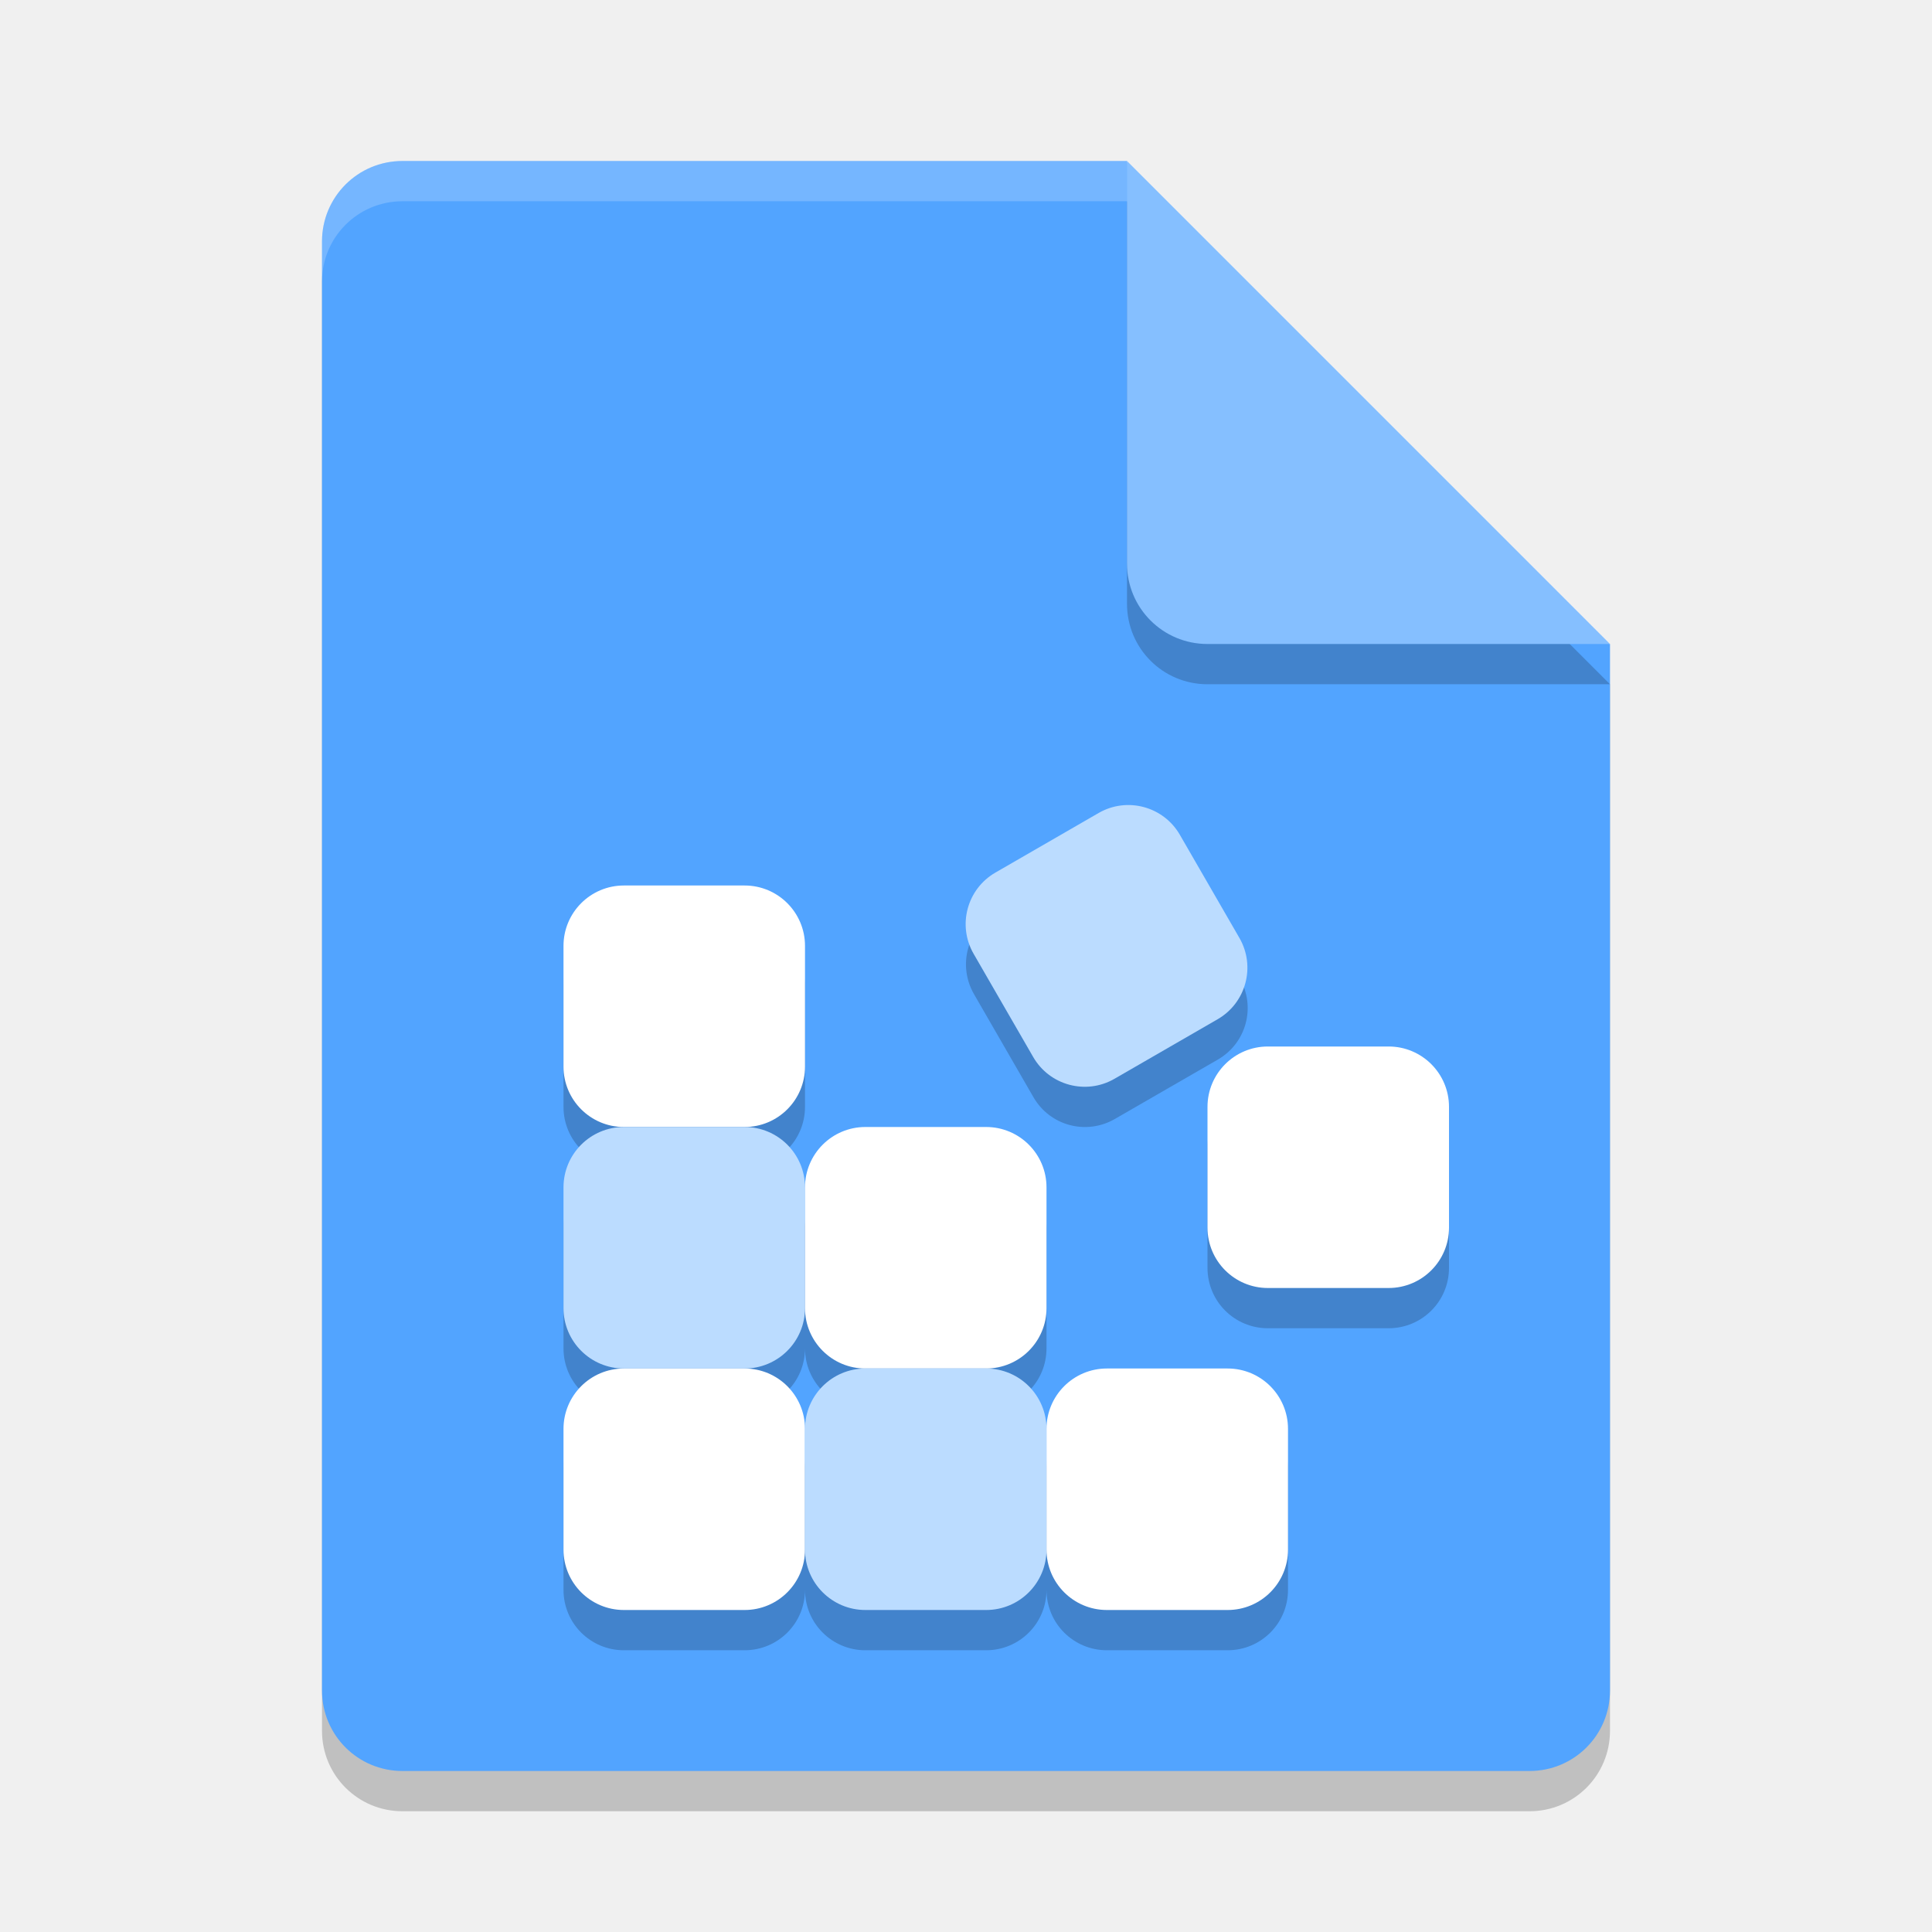
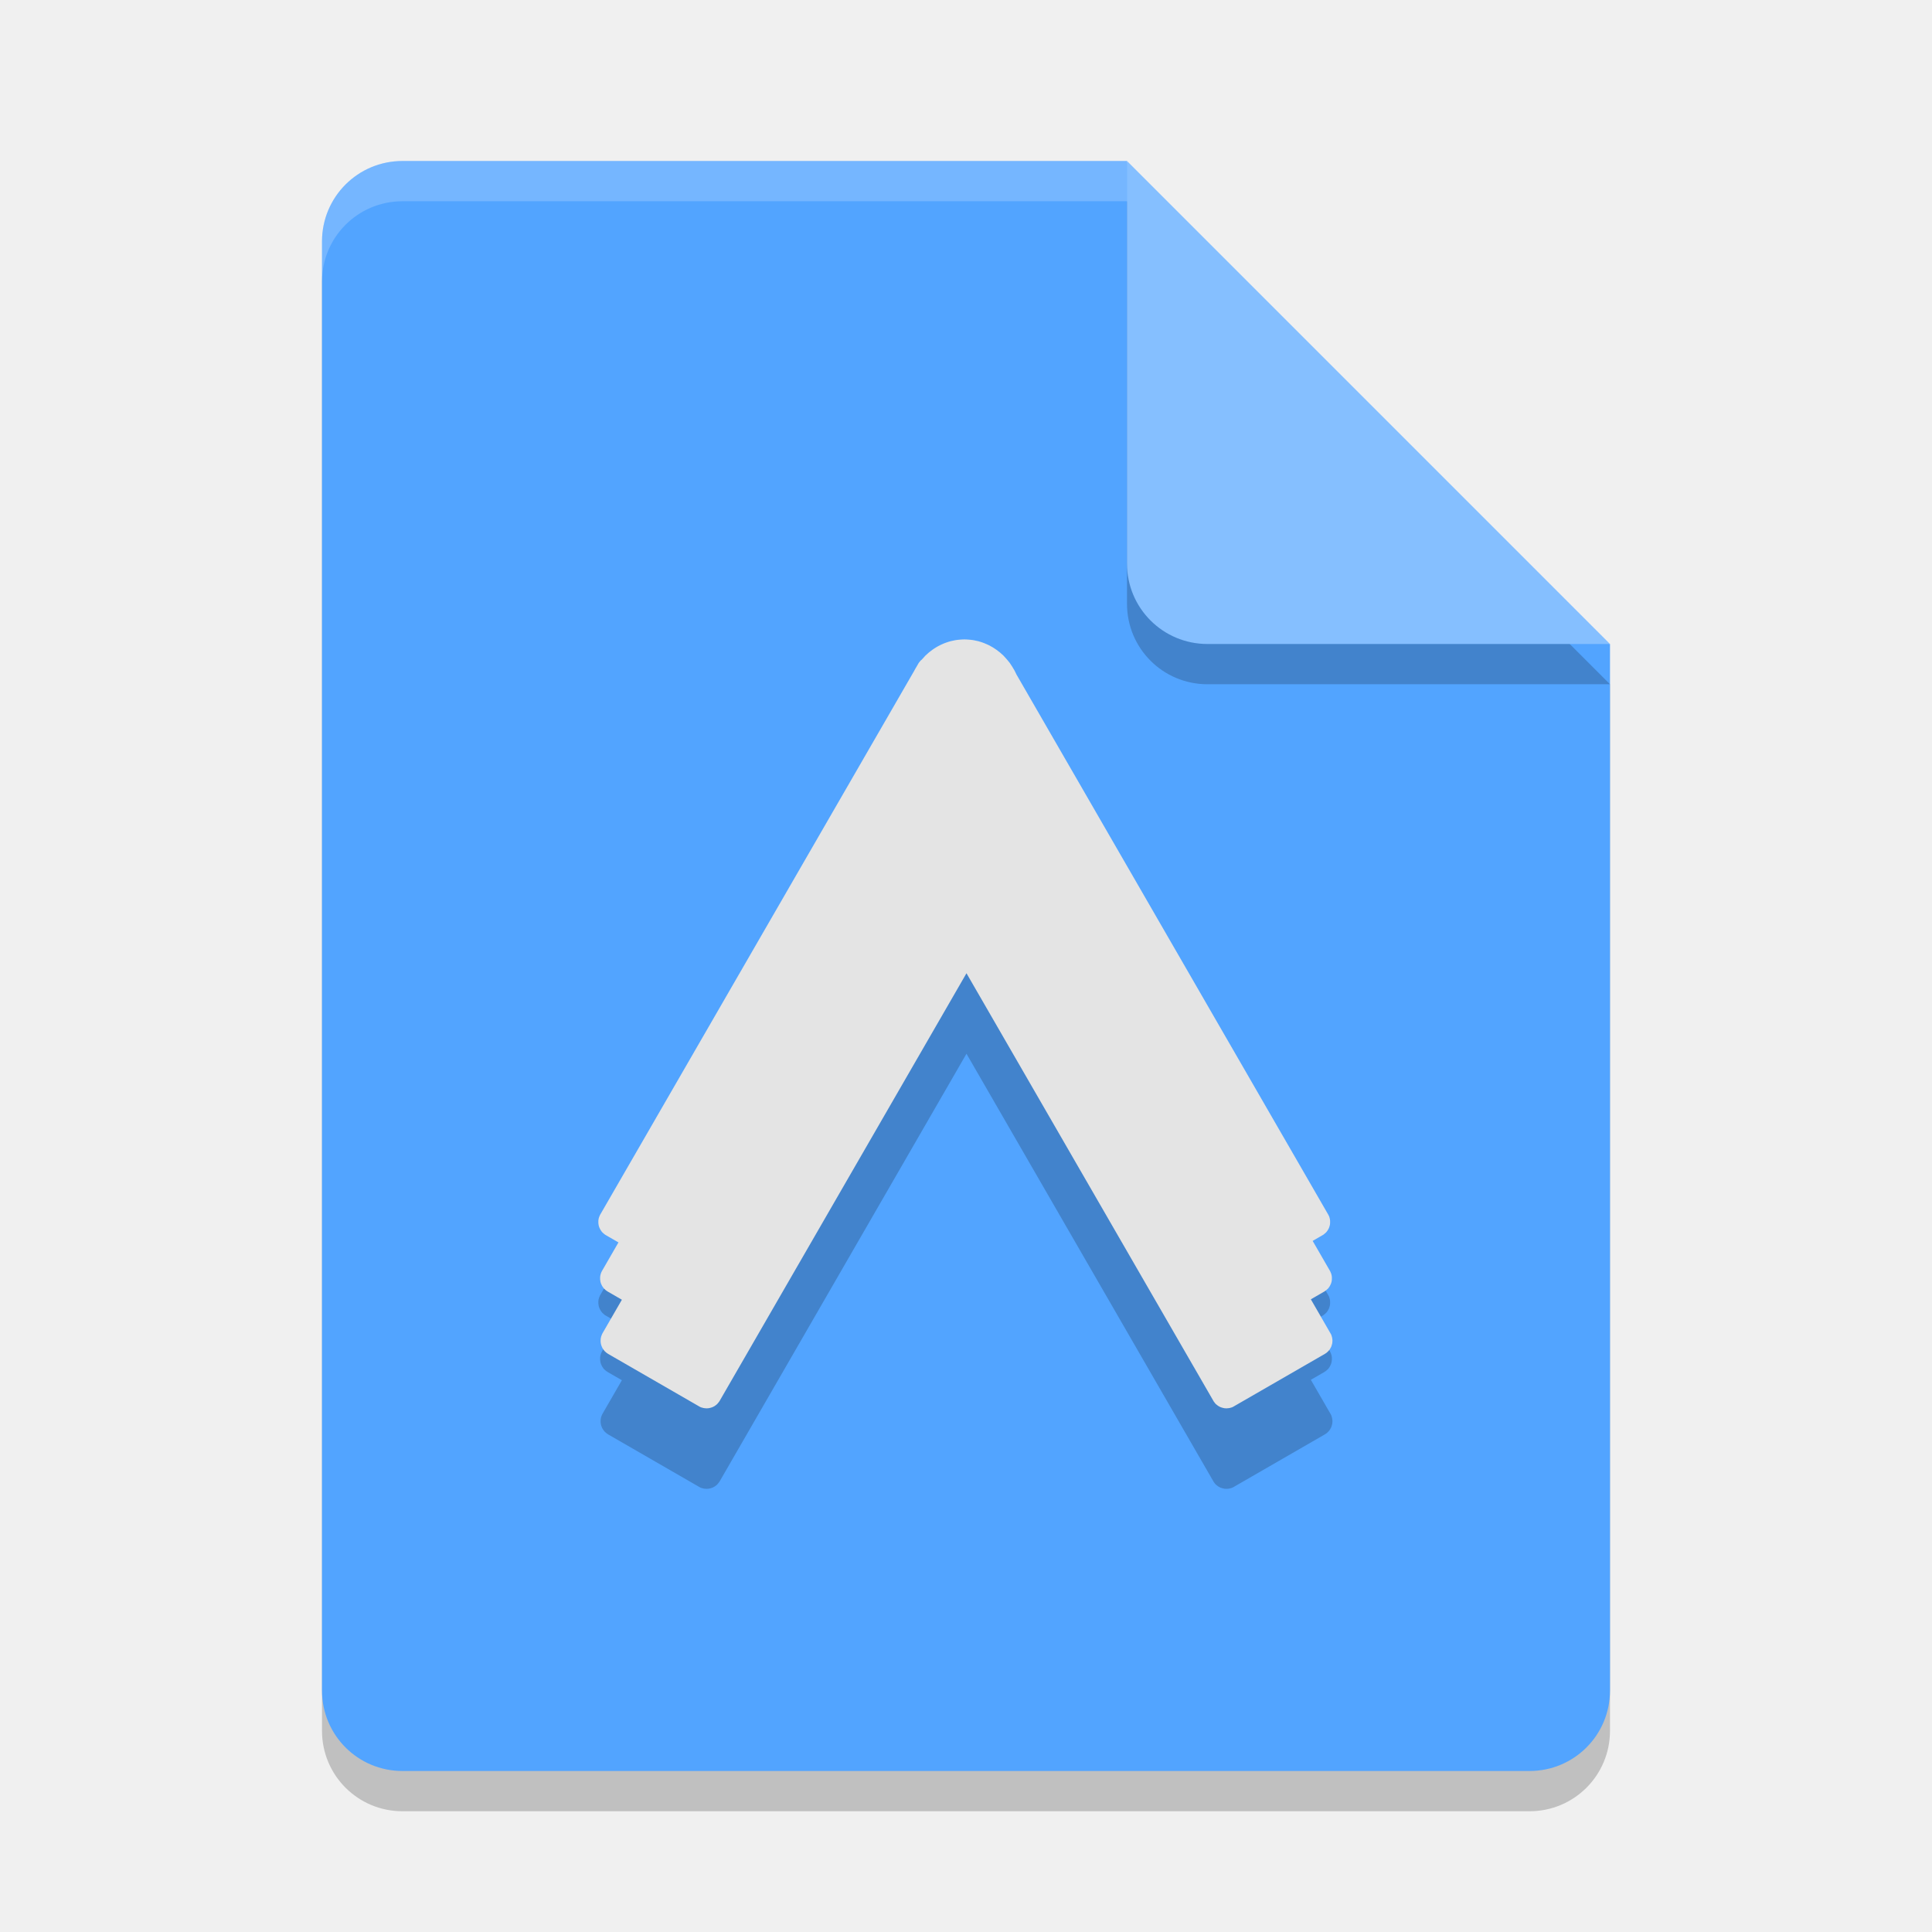
- <svg xmlns="http://www.w3.org/2000/svg" width="24" height="24" version="1.1">
-   <path style="opacity:0.2" d="m 5,2.5 c -0.554,0 -1,0.446 -1,1 v 18 c 0,0.554 0.446,1 1,1 h 14 c 0.554,0 1,-0.446 1,-1 v -13 l -6,-6 z" />
-   <path style="fill:#52a4ff" d="M 5,2 C 4.446,2 4,2.446 4,3 v 18 c 0,0.554 0.446,1 1,1 h 14 c 0.554,0 1,-0.446 1,-1 V 8 L 15,7 14,2 Z" />
-   <path style="opacity:0.2" d="m 20,8.5 -6,-6 v 5 c 0,0.554 0.446,1 1,1 z" />
-   <path style="fill:#85bfff" d="M 20,8 14,2 v 5 c 0,0.554 0.446,1 1,1 z" />
-   <path style="opacity:0.2;fill:#ffffff" d="M 5,2 C 4.446,2 4,2.446 4,3 v 0.5 c 0,-0.554 0.446,-1 1,-1 h 9 V 2 Z" />
-   <path style="opacity:0.2" d="m 14.072,10.502 c -0.142,-0.01 -0.288,0.021 -0.421,0.098 l -1.281,0.739 c -0.355,0.205 -0.475,0.655 -0.271,1.01 l 0.739,1.281 c 0.205,0.355 0.655,0.475 1.01,0.271 l 1.281,-0.739 c 0.355,-0.205 0.475,-0.655 0.271,-1.01 L 14.661,10.87 C 14.533,10.648 14.309,10.518 14.072,10.502 Z M 7.75,11.5 C 7.335,11.5 7,11.835 7,12.25 v 1.5 C 7,14.165 7.335,14.5 7.75,14.5 7.335,14.5 7,14.835 7,15.25 v 1.5 C 7,17.166 7.335,17.5 7.75,17.5 7.335,17.5 7,17.834 7,18.25 v 1.5 c 0,0.415 0.335,0.75 0.75,0.75 h 1.5 c 0.415,0 0.75,-0.335 0.75,-0.75 0,0.415 0.335,0.75 0.75,0.75 h 1.5 c 0.415,0 0.75,-0.335 0.75,-0.75 0,0.415 0.335,0.75 0.75,0.75 h 1.5 c 0.415,0 0.75,-0.335 0.75,-0.75 v -1.5 C 16,17.834 15.665,17.5 15.25,17.5 h -1.5 C 13.335,17.5 13,17.834 13,18.25 13,17.834 12.665,17.5 12.25,17.5 12.665,17.5 13,17.166 13,16.75 v -1.5 C 13,14.835 12.665,14.5 12.25,14.5 h -1.5 C 10.335,14.5 10,14.835 10,15.25 10,14.835 9.665,14.5 9.25,14.5 9.665,14.5 10,14.165 10,13.75 v -1.5 C 10,11.835 9.665,11.5 9.25,11.5 Z m 8,2 C 15.335,13.5 15,13.835 15,14.25 v 1.5 c 0,0.415 0.335,0.75 0.75,0.75 h 1.5 c 0.415,0 0.75,-0.335 0.75,-0.75 v -1.5 C 18,13.835 17.666,13.5 17.25,13.5 Z M 10,16.75 c 0,0.415 0.335,0.75 0.75,0.75 C 10.335,17.5 10,17.834 10,18.25 10,17.834 9.665,17.5 9.25,17.5 9.665,17.5 10,17.166 10,16.75 Z" />
-   <rect style="fill:#ffffff" width="3" height="3" x="7" y="11" rx=".75" ry=".75" />
-   <rect style="fill:#bbdcff" width="3" height="3" x="7" y="14" rx=".75" ry=".75" />
-   <rect style="fill:#ffffff" width="3" height="3" x="7" y="17" rx=".75" ry=".75" />
-   <rect style="fill:#ffffff" width="3" height="3" x="10" y="14" rx=".75" ry=".75" />
-   <rect style="fill:#bbdcff" width="3" height="3" x="10" y="17" rx=".75" ry=".75" />
-   <rect style="fill:#bbdcff" width="2.958" height="2.958" x="4.55" y="15.57" rx=".739" ry=".739" transform="rotate(-30)" />
-   <rect style="fill:#ffffff" width="3" height="3" x="15" y="13" rx=".75" ry=".75" />
-   <rect style="fill:#ffffff" width="3" height="3" x="13" y="17" rx=".75" ry=".75" />
+ <svg xmlns="http://www.w3.org/2000/svg" width="24" height="24" viewBox="0 0 24 24" fill="none">
+   <path opacity="0.2" d="M5 2.5C4.446 2.5 4 2.946 4 3.5V21.5C4 22.054 4.446 22.5 5 22.5H19C19.554 22.5 20 22.054 20 21.5V8.5L14 2.5H5Z" fill="black" />
+   <path d="M5 2C4.446 2 4 2.446 4 3V21C4 21.554 4.446 22 5 22H19C19.554 22 20 21.554 20 21V8L15 7L14 2H5Z" fill="#52A4FF" />
+   <path opacity="0.2" d="M20 8.5L14 2.5V7.5C14 8.054 14.446 8.5 15 8.5H20Z" fill="black" />
+   <path d="M20 8L14 2V7C14 7.554 14.446 8 15 8H20Z" fill="#85BFFF" />
+   <path opacity="0.2" d="M5 2C4.446 2 4 2.446 4 3V3.5C4 2.946 4.446 2.5 5 2.5H14V2H5Z" fill="white" />
+   <g opacity="0.2">
+     <path d="M12.039 8.946L12.068 8.949L12.096 8.953L12.124 8.959L12.152 8.965L12.179 8.973L12.206 8.982L12.232 8.992L12.258 9.003L12.284 9.015L12.308 9.028L12.333 9.042L12.356 9.057L12.38 9.073L12.402 9.09L12.424 9.107L12.445 9.126L12.466 9.145L12.485 9.166L12.504 9.187L12.522 9.208L12.527 9.215L12.532 9.22L12.536 9.226L12.541 9.232L12.543 9.234L12.556 9.254L12.572 9.278L12.587 9.303L12.602 9.328L12.615 9.354L12.627 9.379L16.498 16.085L16.502 16.092L16.505 16.099L16.509 16.106L16.512 16.113L16.514 16.12L16.516 16.128L16.518 16.135L16.52 16.142L16.521 16.149L16.522 16.157L16.523 16.164L16.523 16.171V16.178V16.186L16.523 16.193L16.522 16.2L16.522 16.208L16.52 16.215L16.519 16.222L16.517 16.229L16.515 16.236L16.513 16.243L16.51 16.25L16.508 16.256L16.505 16.263L16.501 16.269L16.497 16.276L16.494 16.282L16.49 16.288L16.485 16.294L16.481 16.3L16.476 16.306L16.471 16.311L16.466 16.316L16.46 16.321L16.454 16.326L16.448 16.331L16.442 16.336L16.436 16.34L16.429 16.344L15.302 16.994L15.295 16.998L15.288 17.002L15.281 17.005L15.274 17.008L15.267 17.01L15.26 17.012L15.253 17.014L15.245 17.016L15.238 17.017L15.231 17.018L15.223 17.019L15.216 17.02L15.209 17.02L15.202 17.02L15.194 17.019L15.187 17.019L15.18 17.018L15.173 17.017L15.165 17.015L15.159 17.013L15.152 17.011L15.145 17.009L15.138 17.006L15.131 17.004L15.124 17.001L15.118 16.997L15.111 16.994L15.105 16.99L15.099 16.986L15.093 16.982L15.087 16.977L15.082 16.972L15.076 16.967L15.071 16.962L15.066 16.956L15.061 16.951L15.056 16.945L15.052 16.938L15.048 16.932L15.044 16.925L11.978 11.616L8.913 16.925L8.909 16.932L8.904 16.938L8.9 16.945L8.895 16.951L8.89 16.956L8.885 16.962L8.88 16.967L8.875 16.972L8.869 16.977L8.863 16.982L8.857 16.986L8.851 16.99L8.845 16.994L8.838 16.997L8.832 17.001L8.825 17.004L8.819 17.006L8.812 17.009L8.805 17.011L8.798 17.013L8.791 17.015L8.784 17.017L8.777 17.018L8.769 17.019L8.762 17.019L8.755 17.02L8.747 17.02L8.74 17.02L8.733 17.019L8.725 17.018L8.718 17.017L8.711 17.016L8.704 17.014L8.696 17.012L8.689 17.01L8.682 17.008L8.675 17.005L8.668 17.002L8.661 16.998L8.654 16.994L7.527 16.344L7.521 16.34L7.514 16.336L7.508 16.331L7.502 16.326L7.496 16.321L7.491 16.316L7.485 16.311L7.48 16.306L7.475 16.3L7.471 16.294L7.467 16.288L7.462 16.282L7.459 16.276L7.455 16.269L7.452 16.263L7.449 16.256L7.446 16.25L7.443 16.243L7.441 16.236L7.439 16.229L7.437 16.222L7.436 16.215L7.435 16.208L7.434 16.2L7.433 16.193L7.433 16.186V16.178V16.171L7.433 16.164L7.434 16.157L7.435 16.149L7.436 16.142L7.438 16.135L7.44 16.128L7.442 16.12L7.445 16.113L7.448 16.106L7.451 16.099L7.454 16.092L7.458 16.085L11.359 9.329L11.359 9.328L11.373 9.303L11.384 9.285L11.407 9.245L11.411 9.238L11.415 9.232L11.42 9.226L11.425 9.22L11.43 9.214L11.434 9.208L11.44 9.203L11.445 9.198L11.451 9.194L11.457 9.187L11.476 9.166L11.495 9.145L11.516 9.126L11.537 9.107L11.559 9.09L11.581 9.073L11.604 9.057L11.628 9.042L11.652 9.028L11.677 9.015L11.703 9.003L11.728 8.992L11.755 8.982L11.782 8.973L11.809 8.965L11.837 8.959L11.865 8.953L11.893 8.949L11.922 8.946L11.951 8.944L11.98 8.943L12.01 8.944L12.039 8.946Z" fill="black" />
+     <path d="M12.061 9.646L12.089 9.649L12.118 9.653L12.146 9.659L12.174 9.665L12.201 9.673L12.228 9.682L12.254 9.692L12.28 9.703L12.305 9.715L12.33 9.728L12.355 9.742L12.378 9.757L12.401 9.773L12.424 9.79L12.446 9.807L12.467 9.826L12.487 9.845L12.507 9.866L12.526 9.887L12.544 9.908L12.549 9.915L12.553 9.92L12.558 9.926L12.563 9.932L12.564 9.934L12.578 9.954L12.594 9.978L12.609 10.003L12.623 10.028L12.637 10.054L12.648 10.079L16.52 16.785L16.524 16.792L16.527 16.799L16.53 16.806L16.533 16.813L16.536 16.82L16.538 16.828L16.54 16.835L16.542 16.842L16.543 16.849L16.544 16.857L16.545 16.864L16.545 16.871V16.878V16.886L16.545 16.893L16.544 16.9L16.543 16.907L16.542 16.915L16.541 16.922L16.539 16.929L16.537 16.936L16.535 16.943L16.532 16.95L16.529 16.956L16.526 16.963L16.523 16.969L16.519 16.976L16.516 16.982L16.512 16.988L16.507 16.994L16.503 17L16.498 17.006L16.493 17.011L16.487 17.016L16.482 17.021L16.476 17.026L16.47 17.031L16.464 17.035L16.457 17.04L16.451 17.044L15.324 17.694L15.317 17.698L15.31 17.702L15.303 17.705L15.296 17.707L15.289 17.71L15.282 17.712L15.274 17.714L15.267 17.716L15.26 17.717L15.253 17.718L15.245 17.719L15.238 17.72L15.231 17.72L15.223 17.72L15.216 17.719L15.209 17.719L15.202 17.718L15.195 17.716L15.187 17.715L15.18 17.713L15.173 17.711L15.166 17.709L15.16 17.706L15.153 17.704L15.146 17.701L15.14 17.697L15.133 17.694L15.127 17.69L15.121 17.686L15.115 17.681L15.109 17.677L15.104 17.672L15.098 17.667L15.093 17.662L15.088 17.656L15.083 17.65L15.078 17.645L15.074 17.638L15.069 17.632L15.066 17.625L12 12.316L8.934 17.625L8.931 17.632L8.926 17.638L8.922 17.645L8.917 17.65L8.912 17.656L8.907 17.662L8.902 17.667L8.896 17.672L8.891 17.677L8.885 17.681L8.879 17.686L8.873 17.69L8.867 17.694L8.86 17.697L8.854 17.701L8.847 17.704L8.84 17.706L8.834 17.709L8.827 17.711L8.82 17.713L8.813 17.715L8.805 17.716L8.798 17.718L8.791 17.719L8.784 17.719L8.777 17.72L8.769 17.72L8.762 17.72L8.755 17.719L8.747 17.718L8.74 17.717L8.733 17.716L8.726 17.714L8.718 17.712L8.711 17.71L8.704 17.707L8.697 17.705L8.69 17.702L8.683 17.698L8.676 17.694L7.549 17.044L7.543 17.04L7.536 17.035L7.53 17.031L7.524 17.026L7.518 17.021L7.513 17.016L7.507 17.011L7.502 17.006L7.497 17L7.493 16.994L7.489 16.988L7.484 16.982L7.481 16.976L7.477 16.969L7.474 16.963L7.471 16.956L7.468 16.95L7.465 16.943L7.463 16.936L7.461 16.929L7.459 16.922L7.458 16.915L7.457 16.907L7.456 16.9L7.455 16.893L7.455 16.886V16.878V16.871L7.455 16.864L7.456 16.857L7.457 16.849L7.458 16.842L7.46 16.835L7.462 16.828L7.464 16.82L7.467 16.813L7.469 16.806L7.473 16.799L7.476 16.792L7.48 16.785L11.38 10.029L11.381 10.028L11.395 10.003L11.406 9.985L11.429 9.945L11.433 9.938L11.437 9.932L11.442 9.926L11.447 9.92L11.451 9.914L11.456 9.908L11.462 9.903L11.467 9.898L11.473 9.894L11.479 9.887L11.498 9.866L11.517 9.845L11.538 9.826L11.559 9.807L11.581 9.79L11.603 9.773L11.626 9.757L11.65 9.742L11.674 9.728L11.699 9.715L11.724 9.703L11.75 9.692L11.777 9.682L11.804 9.673L11.831 9.665L11.858 9.659L11.886 9.653L11.915 9.649L11.944 9.646L11.973 9.644L12.002 9.643L12.032 9.644L12.061 9.646Z" fill="black" />
+     <path d="M12.067 10.421L12.096 10.424L12.124 10.428L12.152 10.434L12.18 10.44L12.207 10.448L12.234 10.457L12.261 10.467L12.286 10.478L12.312 10.49L12.337 10.503L12.361 10.517L12.385 10.532L12.408 10.548L12.43 10.565L12.452 10.582L12.473 10.601L12.494 10.62L12.513 10.641L12.532 10.662L12.551 10.684L12.556 10.69L12.56 10.695L12.565 10.701L12.569 10.707L12.571 10.71L12.585 10.729L12.601 10.753L12.616 10.778L12.63 10.803L12.643 10.829L12.655 10.854L16.526 17.56L16.53 17.567L16.534 17.574L16.537 17.581L16.54 17.588L16.542 17.595L16.544 17.602L16.546 17.61L16.548 17.617L16.549 17.624L16.55 17.631L16.551 17.639L16.552 17.646V17.653V17.661L16.551 17.668L16.551 17.675L16.55 17.682L16.549 17.69L16.547 17.697L16.545 17.704L16.543 17.711L16.541 17.718L16.539 17.724L16.536 17.731L16.533 17.738L16.529 17.744L16.526 17.751L16.522 17.757L16.518 17.763L16.514 17.769L16.509 17.775L16.504 17.78L16.499 17.786L16.494 17.791L16.488 17.796L16.483 17.801L16.477 17.806L16.47 17.81L16.464 17.815L16.457 17.819L15.33 18.469L15.323 18.473L15.316 18.477L15.309 18.48L15.303 18.483L15.295 18.485L15.288 18.487L15.281 18.489L15.274 18.491L15.266 18.492L15.259 18.493L15.252 18.494L15.245 18.494L15.237 18.495H15.23L15.222 18.494L15.215 18.494L15.208 18.493L15.201 18.491L15.194 18.49L15.187 18.488L15.18 18.486L15.173 18.484L15.166 18.481L15.159 18.479L15.153 18.476L15.146 18.472L15.14 18.469L15.134 18.465L15.127 18.461L15.122 18.456L15.116 18.452L15.11 18.447L15.104 18.442L15.099 18.437L15.094 18.431L15.089 18.425L15.085 18.419L15.08 18.413L15.076 18.407L15.072 18.4L12.006 13.09L8.941 18.4L8.937 18.407L8.932 18.413L8.928 18.419L8.923 18.425L8.918 18.431L8.913 18.437L8.908 18.442L8.903 18.447L8.897 18.452L8.891 18.456L8.885 18.461L8.879 18.465L8.873 18.469L8.866 18.472L8.86 18.476L8.853 18.479L8.847 18.481L8.84 18.484L8.833 18.486L8.826 18.488L8.819 18.49L8.812 18.491L8.805 18.493L8.797 18.494L8.79 18.494L8.783 18.495H8.776L8.768 18.494L8.761 18.494L8.754 18.493L8.746 18.492L8.739 18.491L8.732 18.489L8.725 18.487L8.717 18.485L8.71 18.483L8.703 18.48L8.696 18.477L8.689 18.473L8.682 18.469L7.555 17.819L7.549 17.815L7.542 17.81L7.536 17.806L7.53 17.801L7.524 17.796L7.519 17.791L7.513 17.786L7.508 17.78L7.504 17.775L7.499 17.769L7.495 17.763L7.491 17.757L7.487 17.751L7.483 17.744L7.48 17.738L7.477 17.731L7.474 17.724L7.472 17.718L7.469 17.711L7.467 17.704L7.466 17.697L7.464 17.69L7.463 17.682L7.462 17.675L7.461 17.668L7.461 17.661V17.653V17.646L7.462 17.639L7.462 17.631L7.463 17.624L7.465 17.617L7.466 17.61L7.468 17.602L7.471 17.595L7.473 17.588L7.476 17.581L7.479 17.574L7.482 17.567L7.486 17.56L11.387 10.804L11.387 10.803L11.402 10.778L11.412 10.76L11.435 10.72L11.439 10.713L11.444 10.707L11.448 10.701L11.453 10.695L11.458 10.689L11.463 10.684L11.468 10.678L11.474 10.673L11.479 10.669L11.485 10.662L11.504 10.641L11.524 10.62L11.544 10.601L11.565 10.582L11.587 10.565L11.61 10.548L11.633 10.532L11.656 10.517L11.681 10.503L11.705 10.49L11.731 10.478L11.757 10.467L11.783 10.457L11.81 10.448L11.837 10.44L11.865 10.434L11.893 10.428L11.921 10.424L11.95 10.421L11.979 10.419L12.008 10.418L12.038 10.419L12.067 10.421Z" fill="black" />
+   </g>
+   <path d="M12.039 7.946L12.068 7.949L12.096 7.953L12.124 7.959L12.152 7.965L12.179 7.973L12.206 7.982L12.232 7.992L12.258 8.003L12.284 8.015L12.308 8.028L12.333 8.042L12.356 8.057L12.38 8.073L12.402 8.09L12.424 8.107L12.445 8.126L12.466 8.145L12.485 8.166L12.504 8.187L12.522 8.208L12.527 8.215L12.532 8.22L12.536 8.226L12.541 8.232L12.543 8.234L12.556 8.254L12.572 8.278L12.587 8.303L12.602 8.328L12.615 8.354L12.627 8.379L16.498 15.085L16.502 15.092L16.505 15.099L16.509 15.106L16.512 15.113L16.514 15.12L16.516 15.127L16.518 15.135L16.52 15.142L16.521 15.149L16.522 15.157L16.523 15.164L16.523 15.171V15.178V15.186L16.523 15.193L16.522 15.2L16.522 15.208L16.52 15.215L16.519 15.222L16.517 15.229L16.515 15.236L16.513 15.243L16.51 15.25L16.508 15.256L16.505 15.263L16.501 15.269L16.497 15.276L16.494 15.282L16.49 15.288L16.485 15.294L16.481 15.3L16.476 15.306L16.471 15.311L16.466 15.316L16.46 15.321L16.454 15.326L16.448 15.331L16.442 15.336L16.436 15.34L16.429 15.344L15.302 15.994L15.295 15.998L15.288 16.002L15.281 16.005L15.274 16.008L15.267 16.01L15.26 16.012L15.253 16.014L15.245 16.016L15.238 16.017L15.231 16.018L15.223 16.019L15.216 16.02L15.209 16.02L15.202 16.02L15.194 16.019L15.187 16.019L15.18 16.018L15.173 16.017L15.165 16.015L15.159 16.013L15.152 16.011L15.145 16.009L15.138 16.006L15.131 16.004L15.124 16.001L15.118 15.997L15.111 15.994L15.105 15.99L15.099 15.986L15.093 15.982L15.087 15.977L15.082 15.972L15.076 15.967L15.071 15.962L15.066 15.956L15.061 15.95L15.056 15.945L15.052 15.938L15.048 15.932L15.044 15.925L11.978 10.616L8.913 15.925L8.909 15.932L8.904 15.938L8.9 15.945L8.895 15.95L8.89 15.956L8.885 15.962L8.88 15.967L8.875 15.972L8.869 15.977L8.863 15.982L8.857 15.986L8.851 15.99L8.845 15.994L8.838 15.997L8.832 16.001L8.825 16.004L8.819 16.006L8.812 16.009L8.805 16.011L8.798 16.013L8.791 16.015L8.784 16.017L8.777 16.018L8.769 16.019L8.762 16.019L8.755 16.02L8.747 16.02L8.74 16.02L8.733 16.019L8.725 16.018L8.718 16.017L8.711 16.016L8.704 16.014L8.696 16.012L8.689 16.01L8.682 16.008L8.675 16.005L8.668 16.002L8.661 15.998L8.654 15.994L7.527 15.344L7.521 15.34L7.514 15.336L7.508 15.331L7.502 15.326L7.496 15.321L7.491 15.316L7.485 15.311L7.48 15.306L7.475 15.3L7.471 15.294L7.467 15.288L7.462 15.282L7.459 15.276L7.455 15.269L7.452 15.263L7.449 15.256L7.446 15.25L7.443 15.243L7.441 15.236L7.439 15.229L7.437 15.222L7.436 15.215L7.435 15.208L7.434 15.2L7.433 15.193L7.433 15.186V15.178V15.171L7.433 15.164L7.434 15.157L7.435 15.149L7.436 15.142L7.438 15.135L7.44 15.127L7.442 15.12L7.445 15.113L7.448 15.106L7.451 15.099L7.454 15.092L7.458 15.085L11.359 8.329L11.359 8.328L11.373 8.303L11.384 8.285L11.407 8.245L11.411 8.238L11.415 8.232L11.42 8.226L11.425 8.22L11.43 8.214L11.434 8.208L11.44 8.203L11.445 8.198L11.451 8.194L11.457 8.187L11.476 8.166L11.495 8.145L11.516 8.126L11.537 8.107L11.559 8.09L11.581 8.073L11.604 8.057L11.628 8.042L11.652 8.028L11.677 8.015L11.703 8.003L11.728 7.992L11.755 7.982L11.782 7.973L11.809 7.965L11.837 7.959L11.865 7.953L11.893 7.949L11.922 7.946L11.951 7.944L11.98 7.943L12.01 7.944L12.039 7.946Z" fill="#E4E4E4" />
+   <path d="M12.061 8.646L12.089 8.649L12.118 8.653L12.146 8.659L12.174 8.665L12.201 8.673L12.228 8.682L12.254 8.692L12.28 8.703L12.305 8.715L12.33 8.728L12.355 8.742L12.378 8.757L12.401 8.773L12.424 8.79L12.446 8.807L12.467 8.826L12.487 8.845L12.507 8.866L12.526 8.887L12.544 8.908L12.549 8.915L12.553 8.92L12.558 8.926L12.563 8.932L12.564 8.934L12.578 8.954L12.594 8.978L12.609 9.003L12.623 9.028L12.637 9.054L12.648 9.079L16.52 15.785L16.524 15.792L16.527 15.799L16.53 15.806L16.533 15.813L16.536 15.82L16.538 15.828L16.54 15.835L16.542 15.842L16.543 15.849L16.544 15.857L16.545 15.864L16.545 15.871V15.878V15.886L16.545 15.893L16.544 15.9L16.544 15.908L16.542 15.915L16.541 15.922L16.539 15.929L16.537 15.936L16.535 15.943L16.532 15.95L16.529 15.956L16.526 15.963L16.523 15.969L16.519 15.976L16.516 15.982L16.512 15.988L16.507 15.994L16.503 16L16.498 16.006L16.493 16.011L16.487 16.016L16.482 16.021L16.476 16.026L16.47 16.031L16.464 16.035L16.457 16.04L16.451 16.044L15.324 16.694L15.317 16.698L15.31 16.702L15.303 16.705L15.296 16.707L15.289 16.71L15.282 16.712L15.274 16.714L15.267 16.716L15.26 16.717L15.253 16.718L15.245 16.719L15.238 16.72L15.231 16.72L15.223 16.72L15.216 16.719L15.209 16.719L15.202 16.718L15.195 16.716L15.187 16.715L15.18 16.713L15.173 16.711L15.166 16.709L15.16 16.706L15.153 16.704L15.146 16.701L15.14 16.697L15.133 16.694L15.127 16.69L15.121 16.686L15.115 16.681L15.109 16.677L15.104 16.672L15.098 16.667L15.093 16.662L15.088 16.656L15.083 16.65L15.078 16.645L15.074 16.638L15.069 16.632L15.066 16.625L12 11.316L8.934 16.625L8.931 16.632L8.926 16.638L8.922 16.645L8.917 16.65L8.912 16.656L8.907 16.662L8.902 16.667L8.896 16.672L8.891 16.677L8.885 16.681L8.879 16.686L8.873 16.69L8.867 16.694L8.86 16.697L8.854 16.701L8.847 16.704L8.84 16.706L8.834 16.709L8.827 16.711L8.82 16.713L8.813 16.715L8.805 16.716L8.798 16.718L8.791 16.719L8.784 16.719L8.777 16.72L8.769 16.72L8.762 16.72L8.755 16.719L8.747 16.718L8.74 16.717L8.733 16.716L8.726 16.714L8.718 16.712L8.711 16.71L8.704 16.707L8.697 16.705L8.69 16.702L8.683 16.698L8.676 16.694L7.549 16.044L7.543 16.04L7.536 16.035L7.53 16.031L7.524 16.026L7.518 16.021L7.513 16.016L7.507 16.011L7.502 16.006L7.497 16L7.493 15.994L7.489 15.988L7.484 15.982L7.481 15.976L7.477 15.969L7.474 15.963L7.471 15.956L7.468 15.95L7.465 15.943L7.463 15.936L7.461 15.929L7.459 15.922L7.458 15.915L7.457 15.908L7.456 15.9L7.455 15.893L7.455 15.886V15.878V15.871L7.455 15.864L7.456 15.857L7.457 15.849L7.458 15.842L7.46 15.835L7.462 15.828L7.464 15.82L7.467 15.813L7.469 15.806L7.473 15.799L7.476 15.792L7.48 15.785L11.38 9.029L11.381 9.028L11.395 9.003L11.406 8.985L11.429 8.945L11.433 8.938L11.437 8.932L11.442 8.926L11.447 8.92L11.451 8.914L11.456 8.908L11.462 8.903L11.467 8.898L11.473 8.894L11.479 8.887L11.498 8.866L11.517 8.845L11.538 8.826L11.559 8.807L11.581 8.79L11.603 8.773L11.626 8.757L11.65 8.742L11.674 8.728L11.699 8.715L11.724 8.703L11.75 8.692L11.777 8.682L11.804 8.673L11.831 8.665L11.858 8.659L11.886 8.653L11.915 8.649L11.944 8.646L11.973 8.644L12.002 8.643L12.032 8.644L12.061 8.646Z" fill="#E4E4E4" />
+   <path d="M12.067 9.421L12.096 9.424L12.124 9.428L12.152 9.434L12.18 9.44L12.207 9.448L12.234 9.457L12.261 9.467L12.286 9.478L12.312 9.49L12.337 9.503L12.361 9.517L12.385 9.532L12.408 9.548L12.43 9.565L12.452 9.582L12.473 9.601L12.494 9.62L12.513 9.641L12.532 9.662L12.551 9.684L12.556 9.69L12.56 9.695L12.565 9.701L12.569 9.707L12.571 9.71L12.585 9.729L12.601 9.753L12.616 9.778L12.63 9.803L12.643 9.829L12.655 9.854L16.526 16.56L16.53 16.567L16.534 16.574L16.537 16.581L16.54 16.588L16.542 16.595L16.544 16.602L16.546 16.61L16.548 16.617L16.549 16.624L16.55 16.631L16.551 16.639L16.552 16.646V16.653V16.661L16.551 16.668L16.551 16.675L16.55 16.682L16.549 16.69L16.547 16.697L16.545 16.704L16.543 16.711L16.541 16.718L16.539 16.724L16.536 16.731L16.533 16.738L16.529 16.744L16.526 16.751L16.522 16.757L16.518 16.763L16.514 16.769L16.509 16.775L16.504 16.78L16.499 16.786L16.494 16.791L16.488 16.796L16.483 16.801L16.477 16.806L16.47 16.81L16.464 16.815L16.457 16.819L15.33 17.469L15.323 17.473L15.316 17.477L15.309 17.48L15.303 17.483L15.295 17.485L15.288 17.487L15.281 17.489L15.274 17.491L15.266 17.492L15.259 17.493L15.252 17.494L15.245 17.494L15.237 17.495H15.23L15.222 17.494L15.215 17.494L15.208 17.493L15.201 17.491L15.194 17.49L15.187 17.488L15.18 17.486L15.173 17.484L15.166 17.481L15.159 17.479L15.153 17.476L15.146 17.472L15.14 17.469L15.134 17.465L15.127 17.461L15.122 17.456L15.116 17.452L15.11 17.447L15.104 17.442L15.099 17.437L15.094 17.431L15.089 17.425L15.085 17.419L15.08 17.413L15.076 17.407L15.072 17.4L12.006 12.09L8.941 17.4L8.937 17.407L8.932 17.413L8.928 17.419L8.923 17.425L8.918 17.431L8.913 17.437L8.908 17.442L8.903 17.447L8.897 17.452L8.891 17.456L8.885 17.461L8.879 17.465L8.873 17.469L8.866 17.472L8.86 17.476L8.853 17.479L8.847 17.481L8.84 17.484L8.833 17.486L8.826 17.488L8.819 17.49L8.812 17.491L8.805 17.493L8.797 17.494L8.79 17.494L8.783 17.495H8.776L8.768 17.494L8.761 17.494L8.754 17.493L8.746 17.492L8.739 17.491L8.732 17.489L8.725 17.487L8.717 17.485L8.71 17.483L8.703 17.48L8.696 17.477L8.689 17.473L8.682 17.469L7.555 16.819L7.549 16.815L7.542 16.81L7.536 16.806L7.53 16.801L7.524 16.796L7.519 16.791L7.513 16.786L7.508 16.78L7.504 16.775L7.499 16.769L7.495 16.763L7.491 16.757L7.487 16.751L7.483 16.744L7.48 16.738L7.477 16.731L7.474 16.724L7.472 16.718L7.469 16.711L7.467 16.704L7.466 16.697L7.464 16.69L7.463 16.682L7.462 16.675L7.461 16.668L7.461 16.661V16.653V16.646L7.462 16.639L7.462 16.631L7.463 16.624L7.465 16.617L7.466 16.61L7.468 16.602L7.471 16.595L7.473 16.588L7.476 16.581L7.479 16.574L7.482 16.567L7.486 16.56L11.387 9.804L11.387 9.803L11.402 9.778L11.412 9.76L11.435 9.72L11.439 9.713L11.444 9.707L11.448 9.701L11.453 9.695L11.458 9.689L11.463 9.684L11.468 9.678L11.474 9.673L11.479 9.669L11.485 9.662L11.504 9.641L11.524 9.62L11.544 9.601L11.565 9.582L11.587 9.565L11.61 9.548L11.633 9.532L11.656 9.517L11.681 9.503L11.705 9.49L11.731 9.478L11.757 9.467L11.783 9.457L11.81 9.448L11.837 9.44L11.865 9.434L11.893 9.428L11.921 9.424L11.95 9.421L11.979 9.419L12.008 9.418L12.038 9.419L12.067 9.421Z" fill="#E4E4E4" />
</svg>
